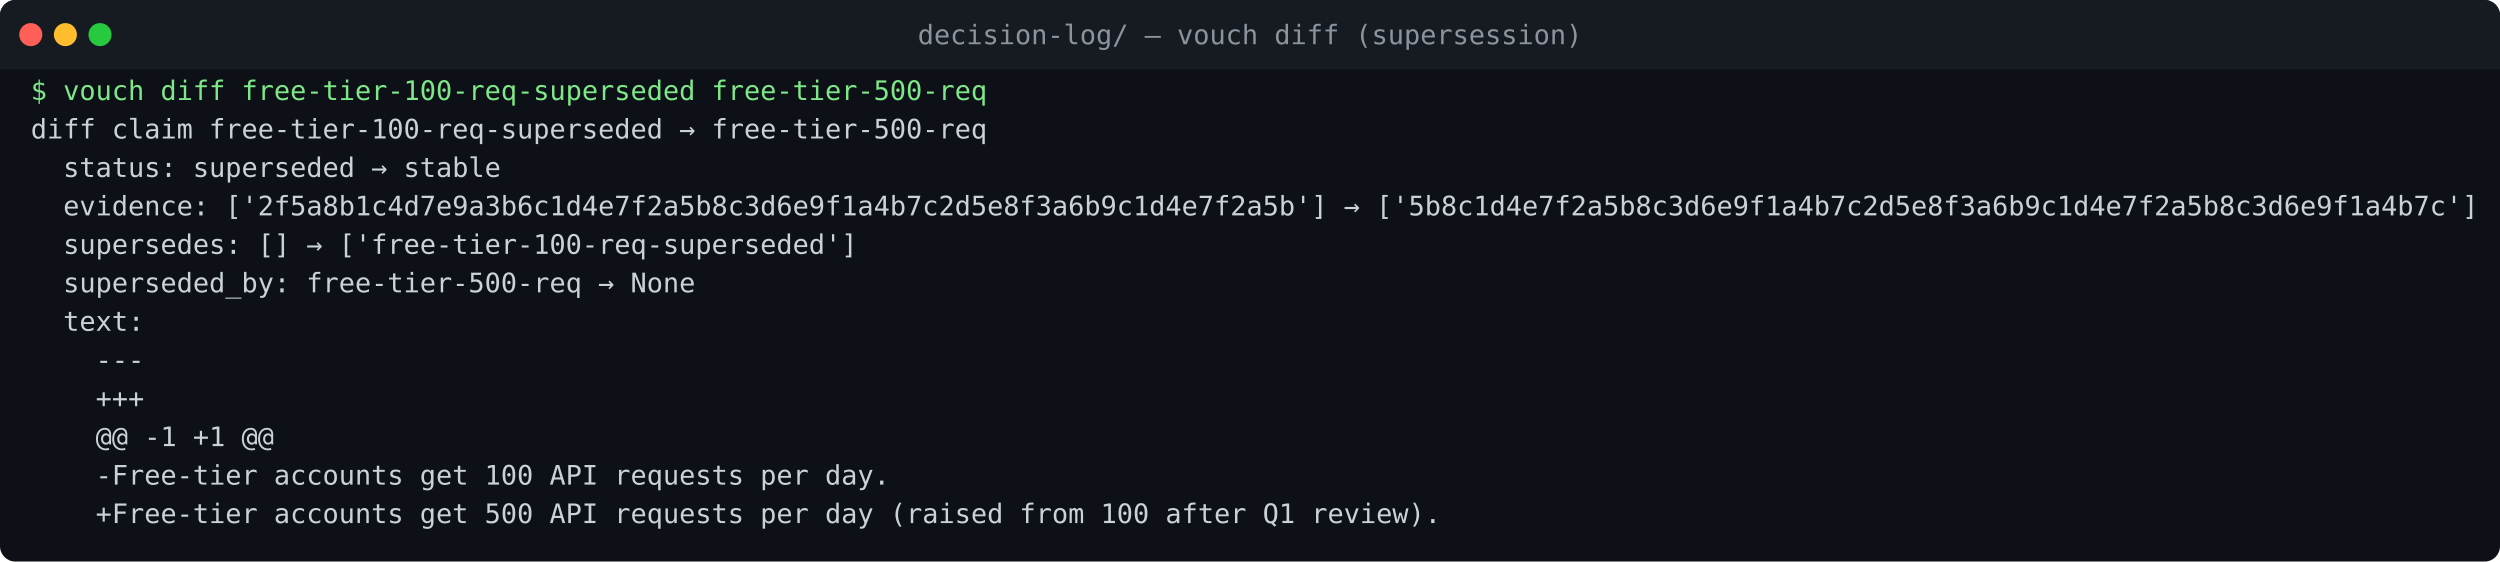
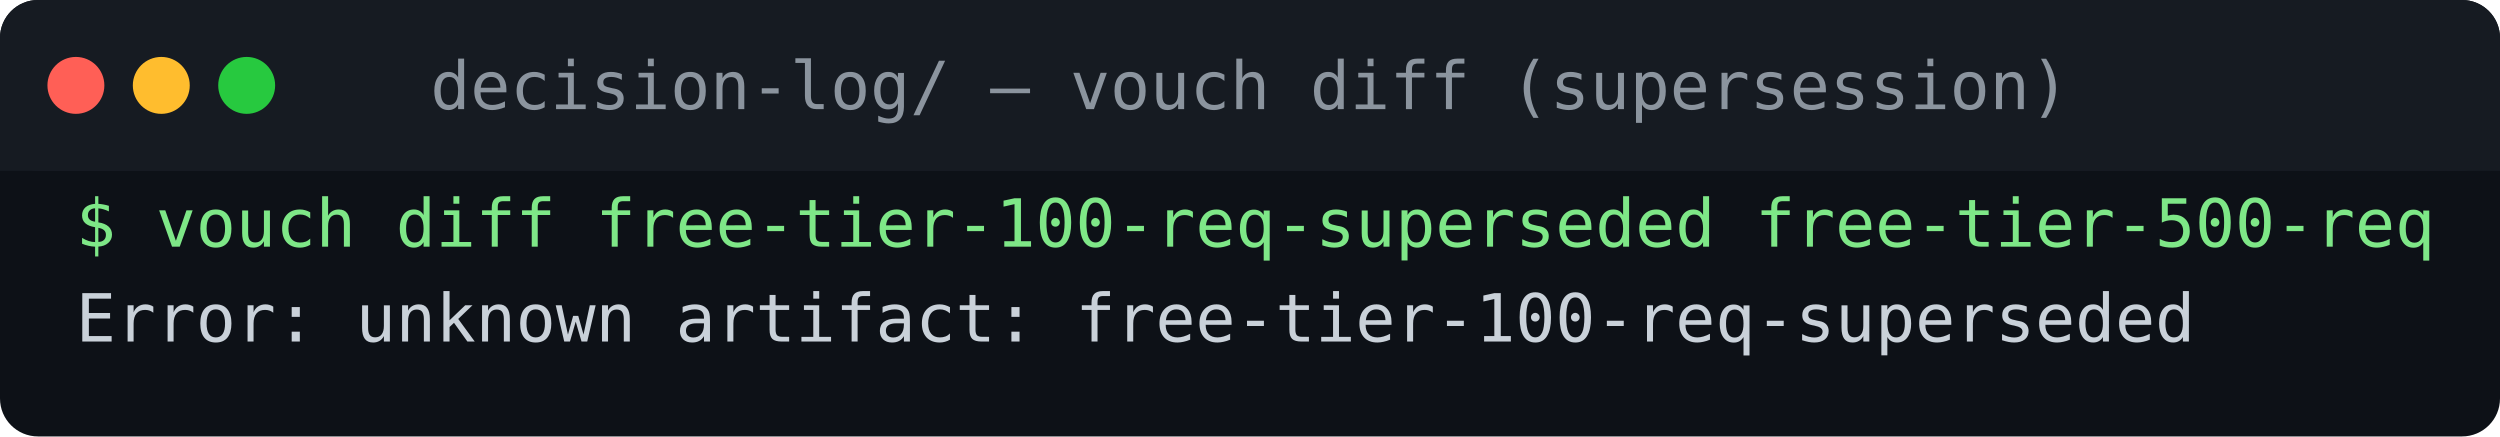
- <svg xmlns="http://www.w3.org/2000/svg" width="1300" height="292" viewBox="0 0 1300 292" font-family="ui-monospace, SFMono-Regular, Menlo, Consolas, 'DejaVu Sans Mono', monospace" font-size="14">
-   <rect width="1300" height="292" rx="8" fill="#0d1117" />
-   <rect width="1300" height="36" rx="8" fill="#161b22" />
-   <rect y="28" width="1300" height="8" fill="#161b22" />
+ <svg xmlns="http://www.w3.org/2000/svg" width="527" height="92" viewBox="0 0 527 92" font-family="ui-monospace, SFMono-Regular, Menlo, Consolas, 'DejaVu Sans Mono', monospace" font-size="14">
+   <rect width="527" height="92" rx="8" fill="#0d1117" />
+   <rect width="527" height="36" rx="8" fill="#161b22" />
+   <rect y="28" width="527" height="8" fill="#161b22" />
  <circle cx="16" cy="18" r="6" fill="#ff5f56" />
  <circle cx="34" cy="18" r="6" fill="#ffbd2e" />
  <circle cx="52" cy="18" r="6" fill="#27c93f" />
-   <text x="650.0" y="23" fill="#8b949e" text-anchor="middle">decision-log/ — vouch diff (supersession)</text>
+   <text x="263.5" y="23" fill="#8b949e" text-anchor="middle">decision-log/ — vouch diff (supersession)</text>
  <text x="16" y="52" fill="#7ee787" xml:space="preserve">$ vouch diff free-tier-100-req-superseded free-tier-500-req</text>
-   <text x="16" y="72" fill="#c9d1d9" xml:space="preserve">diff claim free-tier-100-req-superseded → free-tier-500-req</text>
-   <text x="16" y="92" fill="#c9d1d9" xml:space="preserve">  status: superseded → stable</text>
-   <text x="16" y="112" fill="#c9d1d9" xml:space="preserve">  evidence: ['2f5a8b1c4d7e9a3b6c1d4e7f2a5b8c3d6e9f1a4b7c2d5e8f3a6b9c1d4e7f2a5b'] → ['5b8c1d4e7f2a5b8c3d6e9f1a4b7c2d5e8f3a6b9c1d4e7f2a5b8c3d6e9f1a4b7c']</text>
-   <text x="16" y="132" fill="#c9d1d9" xml:space="preserve">  supersedes: [] → ['free-tier-100-req-superseded']</text>
-   <text x="16" y="152" fill="#c9d1d9" xml:space="preserve">  superseded_by: free-tier-500-req → None</text>
-   <text x="16" y="172" fill="#c9d1d9" xml:space="preserve">  text:</text>
-   <text x="16" y="192" fill="#c9d1d9" xml:space="preserve">    --- </text>
-   <text x="16" y="212" fill="#c9d1d9" xml:space="preserve">    +++ </text>
-   <text x="16" y="232" fill="#c9d1d9" xml:space="preserve">    @@ -1 +1 @@</text>
-   <text x="16" y="252" fill="#c9d1d9" xml:space="preserve">    -Free-tier accounts get 100 API requests per day.</text>
-   <text x="16" y="272" fill="#c9d1d9" xml:space="preserve">    +Free-tier accounts get 500 API requests per day (raised from 100 after Q1 review).</text>
+   <text x="16" y="72" fill="#c9d1d9" xml:space="preserve">Error: unknown artifact: free-tier-100-req-superseded</text>
</svg>
